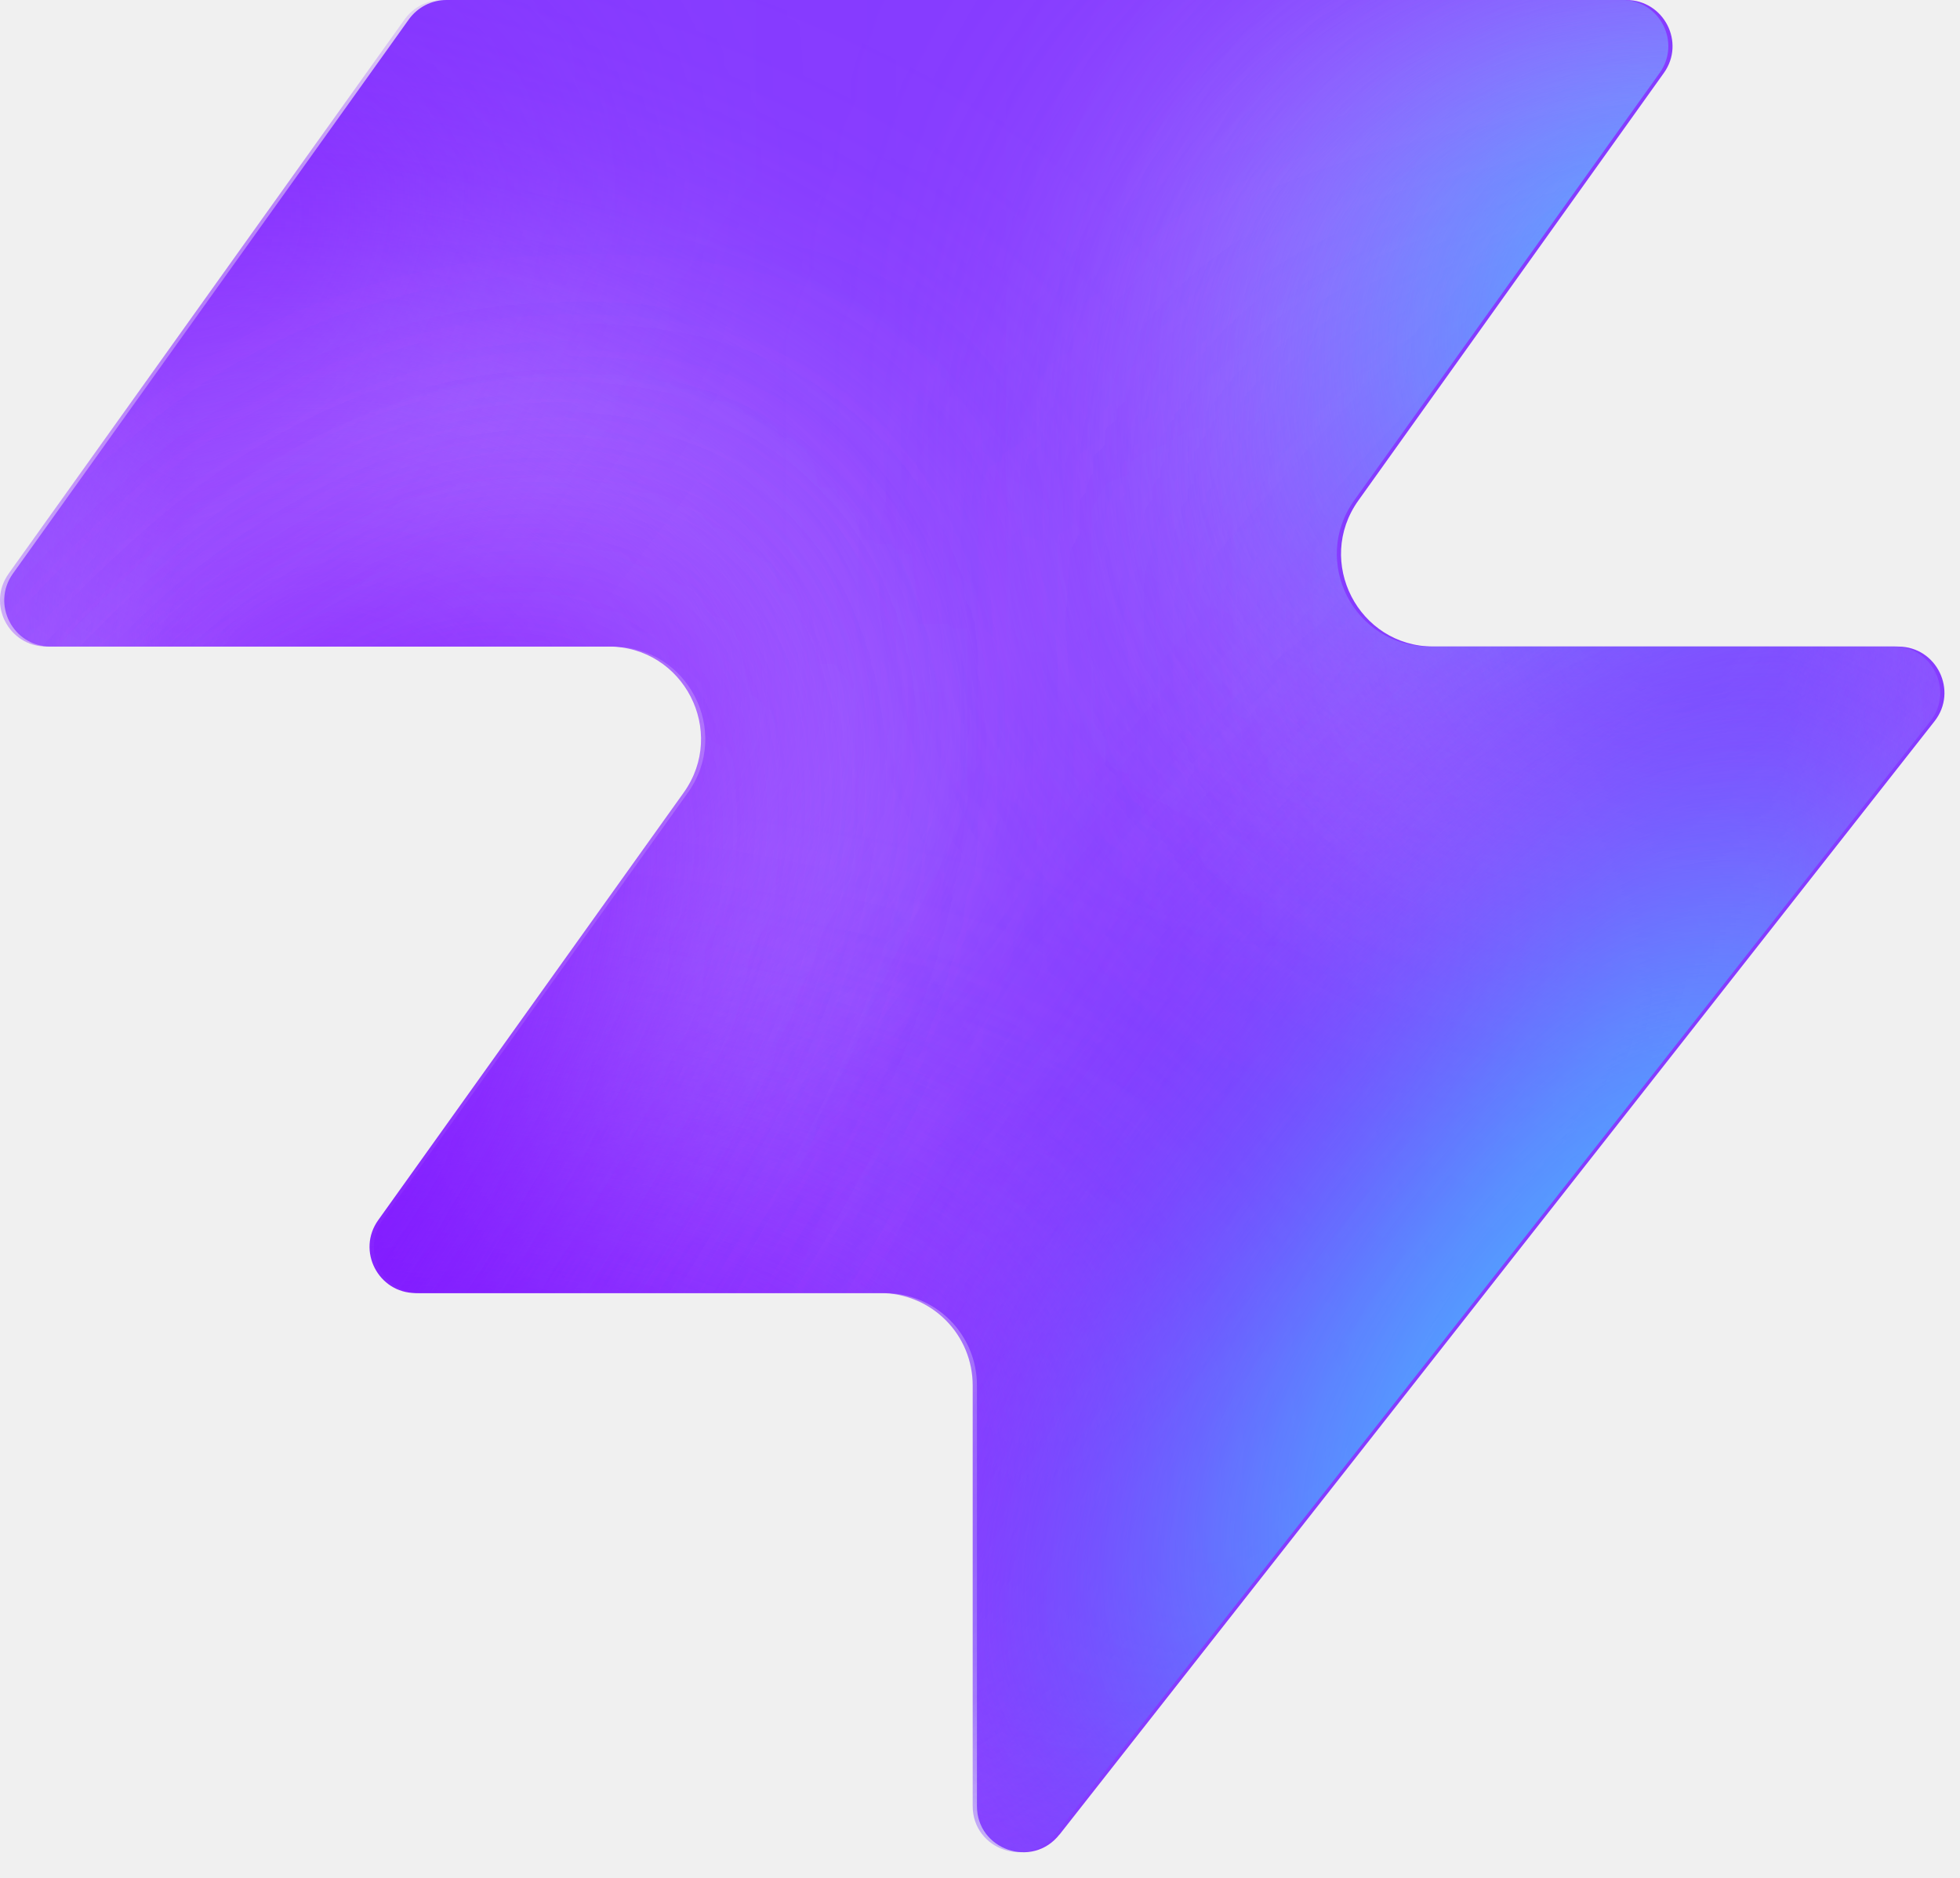
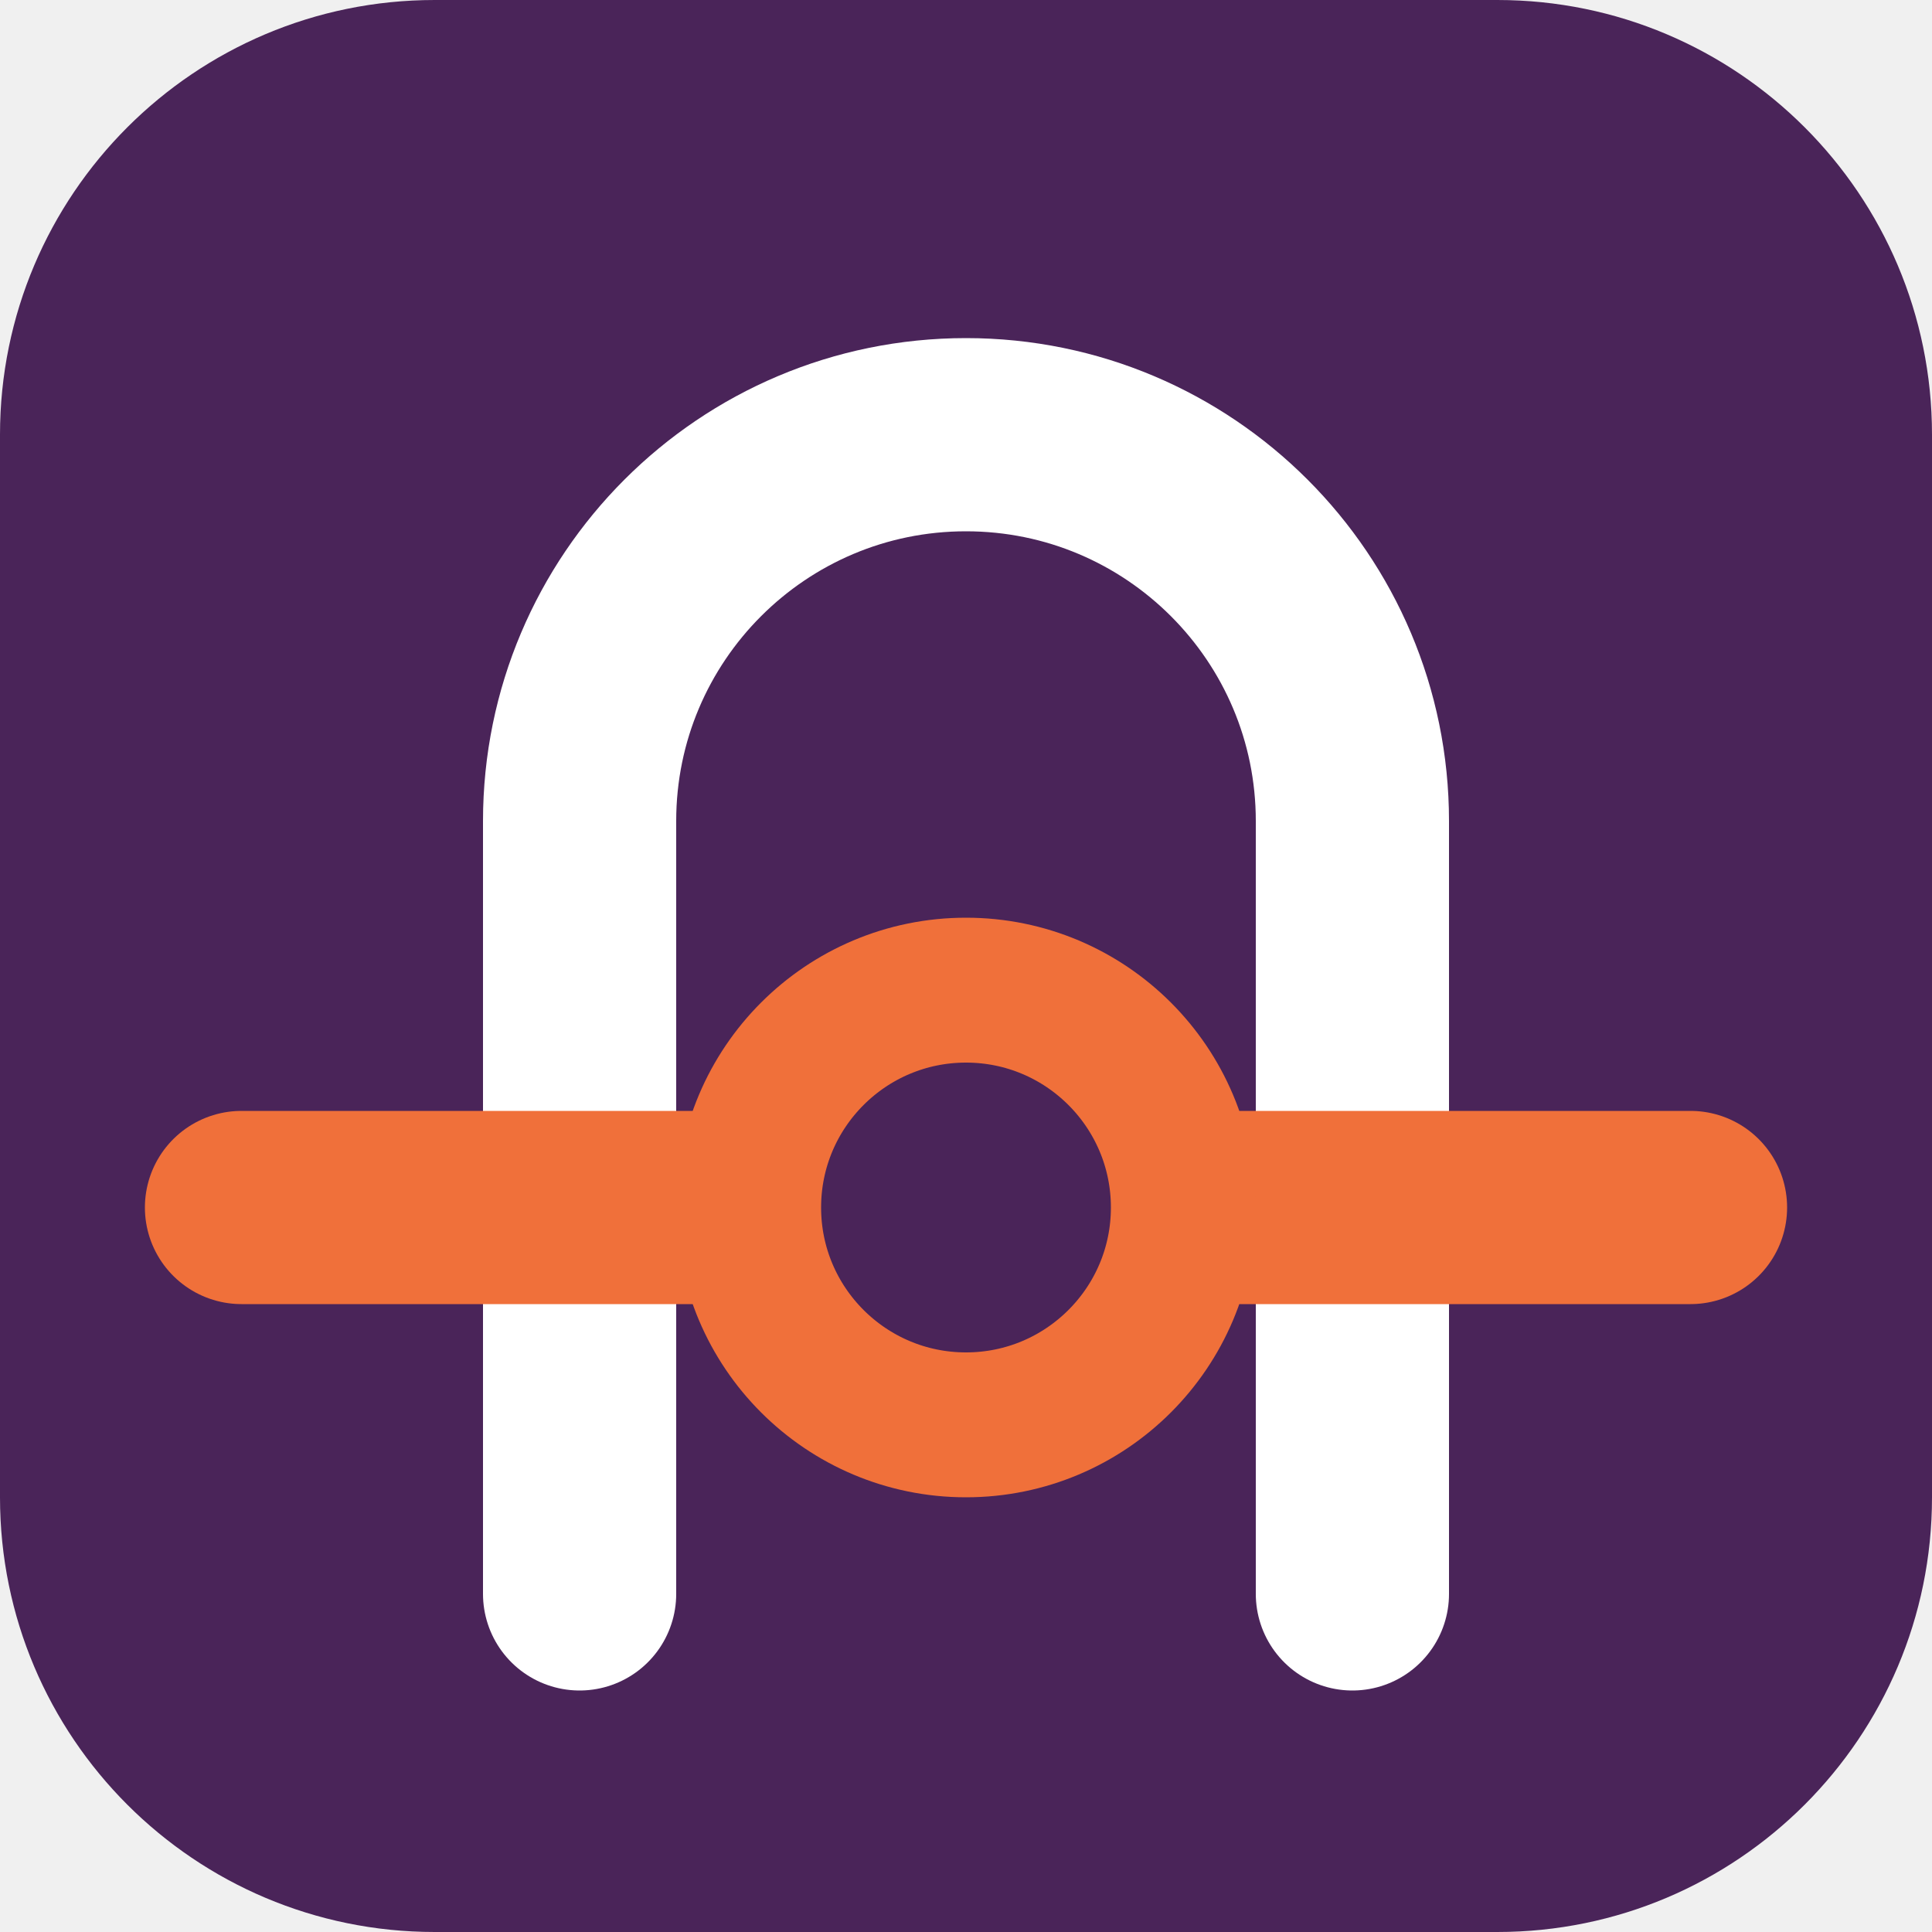
- <svg xmlns="http://www.w3.org/2000/svg" width="48" height="46" fill="none" viewBox="0 0 48 46">
-   <path fill="#863bff" d="M25.946 44.938c-.664.845-2.021.375-2.021-.698V33.937a2.26 2.26 0 0 0-2.262-2.262H10.287c-.92 0-1.456-1.04-.92-1.788l7.48-10.471c1.07-1.497 0-3.578-1.842-3.578H1.237c-.92 0-1.456-1.04-.92-1.788L10.013.474c.214-.297.556-.474.92-.474h28.894c.92 0 1.456 1.04.92 1.788l-7.48 10.471c-1.07 1.498 0 3.579 1.842 3.579h11.377c.943 0 1.473 1.088.89 1.83L25.947 44.94z" style="fill:#863bff;fill:color(display-p3 .525 .23 1);fill-opacity:1" />
-   <mask id="a" width="48" height="46" x="0" y="0" maskUnits="userSpaceOnUse" style="mask-type:alpha">
-     <path fill="#000" d="M25.842 44.938c-.664.844-2.021.375-2.021-.698V33.937a2.26 2.26 0 0 0-2.262-2.262H10.183c-.92 0-1.456-1.04-.92-1.788l7.48-10.471c1.07-1.498 0-3.579-1.842-3.579H1.133c-.92 0-1.456-1.04-.92-1.787L9.91.473c.214-.297.556-.474.92-.474h28.894c.92 0 1.456 1.04.92 1.788l-7.48 10.471c-1.07 1.498 0 3.578 1.842 3.578h11.377c.943 0 1.473 1.088.89 1.832L25.843 44.94z" style="fill:#000;fill-opacity:1" />
-   </mask>
-   <g mask="url(#a)">
-     <g filter="url(#b)">
-       <ellipse cx="5.508" cy="14.704" fill="#ede6ff" rx="5.508" ry="14.704" style="fill:#ede6ff;fill:color(display-p3 .927 .903 1);fill-opacity:1" transform="matrix(.00324 1 1 -.00324 -4.47 31.516)" />
-     </g>
-     <g filter="url(#c)">
-       <ellipse cx="10.399" cy="29.851" fill="#ede6ff" rx="10.399" ry="29.851" style="fill:#ede6ff;fill:color(display-p3 .927 .903 1);fill-opacity:1" transform="matrix(.00324 1 1 -.00324 -39.328 7.883)" />
-     </g>
-     <g filter="url(#d)">
-       <ellipse cx="5.508" cy="30.487" fill="#7e14ff" rx="5.508" ry="30.487" style="fill:#7e14ff;fill:color(display-p3 .492 .077 1);fill-opacity:1" transform="rotate(89.814 -25.913 -14.639)scale(1 -1)" />
-     </g>
-     <g filter="url(#e)">
-       <ellipse cx="5.508" cy="30.599" fill="#7e14ff" rx="5.508" ry="30.599" style="fill:#7e14ff;fill:color(display-p3 .492 .077 1);fill-opacity:1" transform="rotate(89.814 -32.644 -3.334)scale(1 -1)" />
-     </g>
-     <g filter="url(#f)">
-       <ellipse cx="5.508" cy="30.599" fill="#7e14ff" rx="5.508" ry="30.599" style="fill:#7e14ff;fill:color(display-p3 .492 .077 1);fill-opacity:1" transform="matrix(.00324 1 1 -.00324 -34.34 30.47)" />
-     </g>
-     <g filter="url(#g)">
-       <ellipse cx="14.072" cy="22.078" fill="#ede6ff" rx="14.072" ry="22.078" style="fill:#ede6ff;fill:color(display-p3 .927 .903 1);fill-opacity:1" transform="rotate(93.35 24.506 48.493)scale(-1 1)" />
-     </g>
-     <g filter="url(#h)">
-       <ellipse cx="3.47" cy="21.501" fill="#7e14ff" rx="3.47" ry="21.501" style="fill:#7e14ff;fill:color(display-p3 .492 .077 1);fill-opacity:1" transform="rotate(89.009 28.708 47.59)scale(-1 1)" />
-     </g>
-     <g filter="url(#i)">
-       <ellipse cx="3.47" cy="21.501" fill="#7e14ff" rx="3.47" ry="21.501" style="fill:#7e14ff;fill:color(display-p3 .492 .077 1);fill-opacity:1" transform="rotate(89.009 28.708 47.59)scale(-1 1)" />
-     </g>
-     <g filter="url(#j)">
-       <ellipse cx=".387" cy="8.972" fill="#7e14ff" rx="4.407" ry="29.108" style="fill:#7e14ff;fill:color(display-p3 .492 .077 1);fill-opacity:1" transform="rotate(39.51 .387 8.972)" />
-     </g>
-     <g filter="url(#k)">
-       <ellipse cx="47.523" cy="-6.092" fill="#7e14ff" rx="4.407" ry="29.108" style="fill:#7e14ff;fill:color(display-p3 .492 .077 1);fill-opacity:1" transform="rotate(37.892 47.523 -6.092)" />
-     </g>
-     <g filter="url(#l)">
-       <ellipse cx="41.412" cy="6.333" fill="#47bfff" rx="5.971" ry="9.665" style="fill:#47bfff;fill:color(display-p3 .28 .748 1);fill-opacity:1" transform="rotate(37.892 41.412 6.333)" />
-     </g>
-     <g filter="url(#m)">
-       <ellipse cx="-1.879" cy="38.332" fill="#7e14ff" rx="4.407" ry="29.108" style="fill:#7e14ff;fill:color(display-p3 .492 .077 1);fill-opacity:1" transform="rotate(37.892 -1.88 38.332)" />
-     </g>
-     <g filter="url(#n)">
-       <ellipse cx="-1.879" cy="38.332" fill="#7e14ff" rx="4.407" ry="29.108" style="fill:#7e14ff;fill:color(display-p3 .492 .077 1);fill-opacity:1" transform="rotate(37.892 -1.88 38.332)" />
-     </g>
-     <g filter="url(#o)">
-       <ellipse cx="35.651" cy="29.907" fill="#7e14ff" rx="4.407" ry="29.108" style="fill:#7e14ff;fill:color(display-p3 .492 .077 1);fill-opacity:1" transform="rotate(37.892 35.651 29.907)" />
-     </g>
-     <g filter="url(#p)">
-       <ellipse cx="38.418" cy="32.4" fill="#47bfff" rx="5.971" ry="15.297" style="fill:#47bfff;fill:color(display-p3 .28 .748 1);fill-opacity:1" transform="rotate(37.892 38.418 32.4)" />
-     </g>
+ <svg xmlns="http://www.w3.org/2000/svg" viewBox="0 0 40 40">
+   <rect width="40" height="40" rx="9" fill="#4a2459" />
+   <g fill="none" stroke-width="4" stroke-linecap="round">
+     <path d="M12 33V17a8 8 0 0 1 16 0v16" stroke="#fff" />
+     <path d="M5 25h30" stroke="#f0703a" />
  </g>
-   <defs>
-     <filter id="b" width="60.045" height="41.654" x="-19.77" y="16.149" color-interpolation-filters="sRGB" filterUnits="userSpaceOnUse">
-       <feFlood flood-opacity="0" result="BackgroundImageFix" />
-       <feBlend in="SourceGraphic" in2="BackgroundImageFix" result="shape" />
-       <feGaussianBlur result="effect1_foregroundBlur_2002_17158" stdDeviation="7.659" />
-     </filter>
-     <filter id="c" width="90.34" height="51.437" x="-54.613" y="-7.533" color-interpolation-filters="sRGB" filterUnits="userSpaceOnUse">
-       <feFlood flood-opacity="0" result="BackgroundImageFix" />
-       <feBlend in="SourceGraphic" in2="BackgroundImageFix" result="shape" />
-       <feGaussianBlur result="effect1_foregroundBlur_2002_17158" stdDeviation="7.659" />
-     </filter>
-     <filter id="d" width="79.355" height="29.4" x="-49.64" y="2.03" color-interpolation-filters="sRGB" filterUnits="userSpaceOnUse">
-       <feFlood flood-opacity="0" result="BackgroundImageFix" />
-       <feBlend in="SourceGraphic" in2="BackgroundImageFix" result="shape" />
-       <feGaussianBlur result="effect1_foregroundBlur_2002_17158" stdDeviation="4.596" />
-     </filter>
-     <filter id="e" width="79.579" height="29.4" x="-45.045" y="20.029" color-interpolation-filters="sRGB" filterUnits="userSpaceOnUse">
-       <feFlood flood-opacity="0" result="BackgroundImageFix" />
-       <feBlend in="SourceGraphic" in2="BackgroundImageFix" result="shape" />
-       <feGaussianBlur result="effect1_foregroundBlur_2002_17158" stdDeviation="4.596" />
-     </filter>
-     <filter id="f" width="79.579" height="29.4" x="-43.513" y="21.178" color-interpolation-filters="sRGB" filterUnits="userSpaceOnUse">
-       <feFlood flood-opacity="0" result="BackgroundImageFix" />
-       <feBlend in="SourceGraphic" in2="BackgroundImageFix" result="shape" />
-       <feGaussianBlur result="effect1_foregroundBlur_2002_17158" stdDeviation="4.596" />
-     </filter>
-     <filter id="g" width="74.749" height="58.852" x="15.756" y="-17.901" color-interpolation-filters="sRGB" filterUnits="userSpaceOnUse">
-       <feFlood flood-opacity="0" result="BackgroundImageFix" />
-       <feBlend in="SourceGraphic" in2="BackgroundImageFix" result="shape" />
-       <feGaussianBlur result="effect1_foregroundBlur_2002_17158" stdDeviation="7.659" />
-     </filter>
-     <filter id="h" width="61.377" height="25.362" x="23.548" y="2.284" color-interpolation-filters="sRGB" filterUnits="userSpaceOnUse">
-       <feFlood flood-opacity="0" result="BackgroundImageFix" />
-       <feBlend in="SourceGraphic" in2="BackgroundImageFix" result="shape" />
-       <feGaussianBlur result="effect1_foregroundBlur_2002_17158" stdDeviation="4.596" />
-     </filter>
-     <filter id="i" width="61.377" height="25.362" x="23.548" y="2.284" color-interpolation-filters="sRGB" filterUnits="userSpaceOnUse">
-       <feFlood flood-opacity="0" result="BackgroundImageFix" />
-       <feBlend in="SourceGraphic" in2="BackgroundImageFix" result="shape" />
-       <feGaussianBlur result="effect1_foregroundBlur_2002_17158" stdDeviation="4.596" />
-     </filter>
-     <filter id="j" width="56.045" height="63.649" x="-27.636" y="-22.853" color-interpolation-filters="sRGB" filterUnits="userSpaceOnUse">
-       <feFlood flood-opacity="0" result="BackgroundImageFix" />
-       <feBlend in="SourceGraphic" in2="BackgroundImageFix" result="shape" />
-       <feGaussianBlur result="effect1_foregroundBlur_2002_17158" stdDeviation="4.596" />
-     </filter>
-     <filter id="k" width="54.814" height="64.646" x="20.116" y="-38.415" color-interpolation-filters="sRGB" filterUnits="userSpaceOnUse">
-       <feFlood flood-opacity="0" result="BackgroundImageFix" />
-       <feBlend in="SourceGraphic" in2="BackgroundImageFix" result="shape" />
-       <feGaussianBlur result="effect1_foregroundBlur_2002_17158" stdDeviation="4.596" />
-     </filter>
-     <filter id="l" width="33.541" height="35.313" x="24.641" y="-11.323" color-interpolation-filters="sRGB" filterUnits="userSpaceOnUse">
-       <feFlood flood-opacity="0" result="BackgroundImageFix" />
-       <feBlend in="SourceGraphic" in2="BackgroundImageFix" result="shape" />
-       <feGaussianBlur result="effect1_foregroundBlur_2002_17158" stdDeviation="4.596" />
-     </filter>
-     <filter id="m" width="54.814" height="64.646" x="-29.286" y="6.009" color-interpolation-filters="sRGB" filterUnits="userSpaceOnUse">
-       <feFlood flood-opacity="0" result="BackgroundImageFix" />
-       <feBlend in="SourceGraphic" in2="BackgroundImageFix" result="shape" />
-       <feGaussianBlur result="effect1_foregroundBlur_2002_17158" stdDeviation="4.596" />
-     </filter>
-     <filter id="n" width="54.814" height="64.646" x="-29.286" y="6.009" color-interpolation-filters="sRGB" filterUnits="userSpaceOnUse">
-       <feFlood flood-opacity="0" result="BackgroundImageFix" />
-       <feBlend in="SourceGraphic" in2="BackgroundImageFix" result="shape" />
-       <feGaussianBlur result="effect1_foregroundBlur_2002_17158" stdDeviation="4.596" />
-     </filter>
-     <filter id="o" width="54.814" height="64.646" x="8.244" y="-2.416" color-interpolation-filters="sRGB" filterUnits="userSpaceOnUse">
-       <feFlood flood-opacity="0" result="BackgroundImageFix" />
-       <feBlend in="SourceGraphic" in2="BackgroundImageFix" result="shape" />
-       <feGaussianBlur result="effect1_foregroundBlur_2002_17158" stdDeviation="4.596" />
-     </filter>
-     <filter id="p" width="39.409" height="43.623" x="18.713" y="10.588" color-interpolation-filters="sRGB" filterUnits="userSpaceOnUse">
-       <feFlood flood-opacity="0" result="BackgroundImageFix" />
-       <feBlend in="SourceGraphic" in2="BackgroundImageFix" result="shape" />
-       <feGaussianBlur result="effect1_foregroundBlur_2002_17158" stdDeviation="4.596" />
-     </filter>
-   </defs>
+   <circle cx="20" cy="25" r="4.5" fill="#4a2459" stroke="#f0703a" stroke-width="3" />
</svg>
